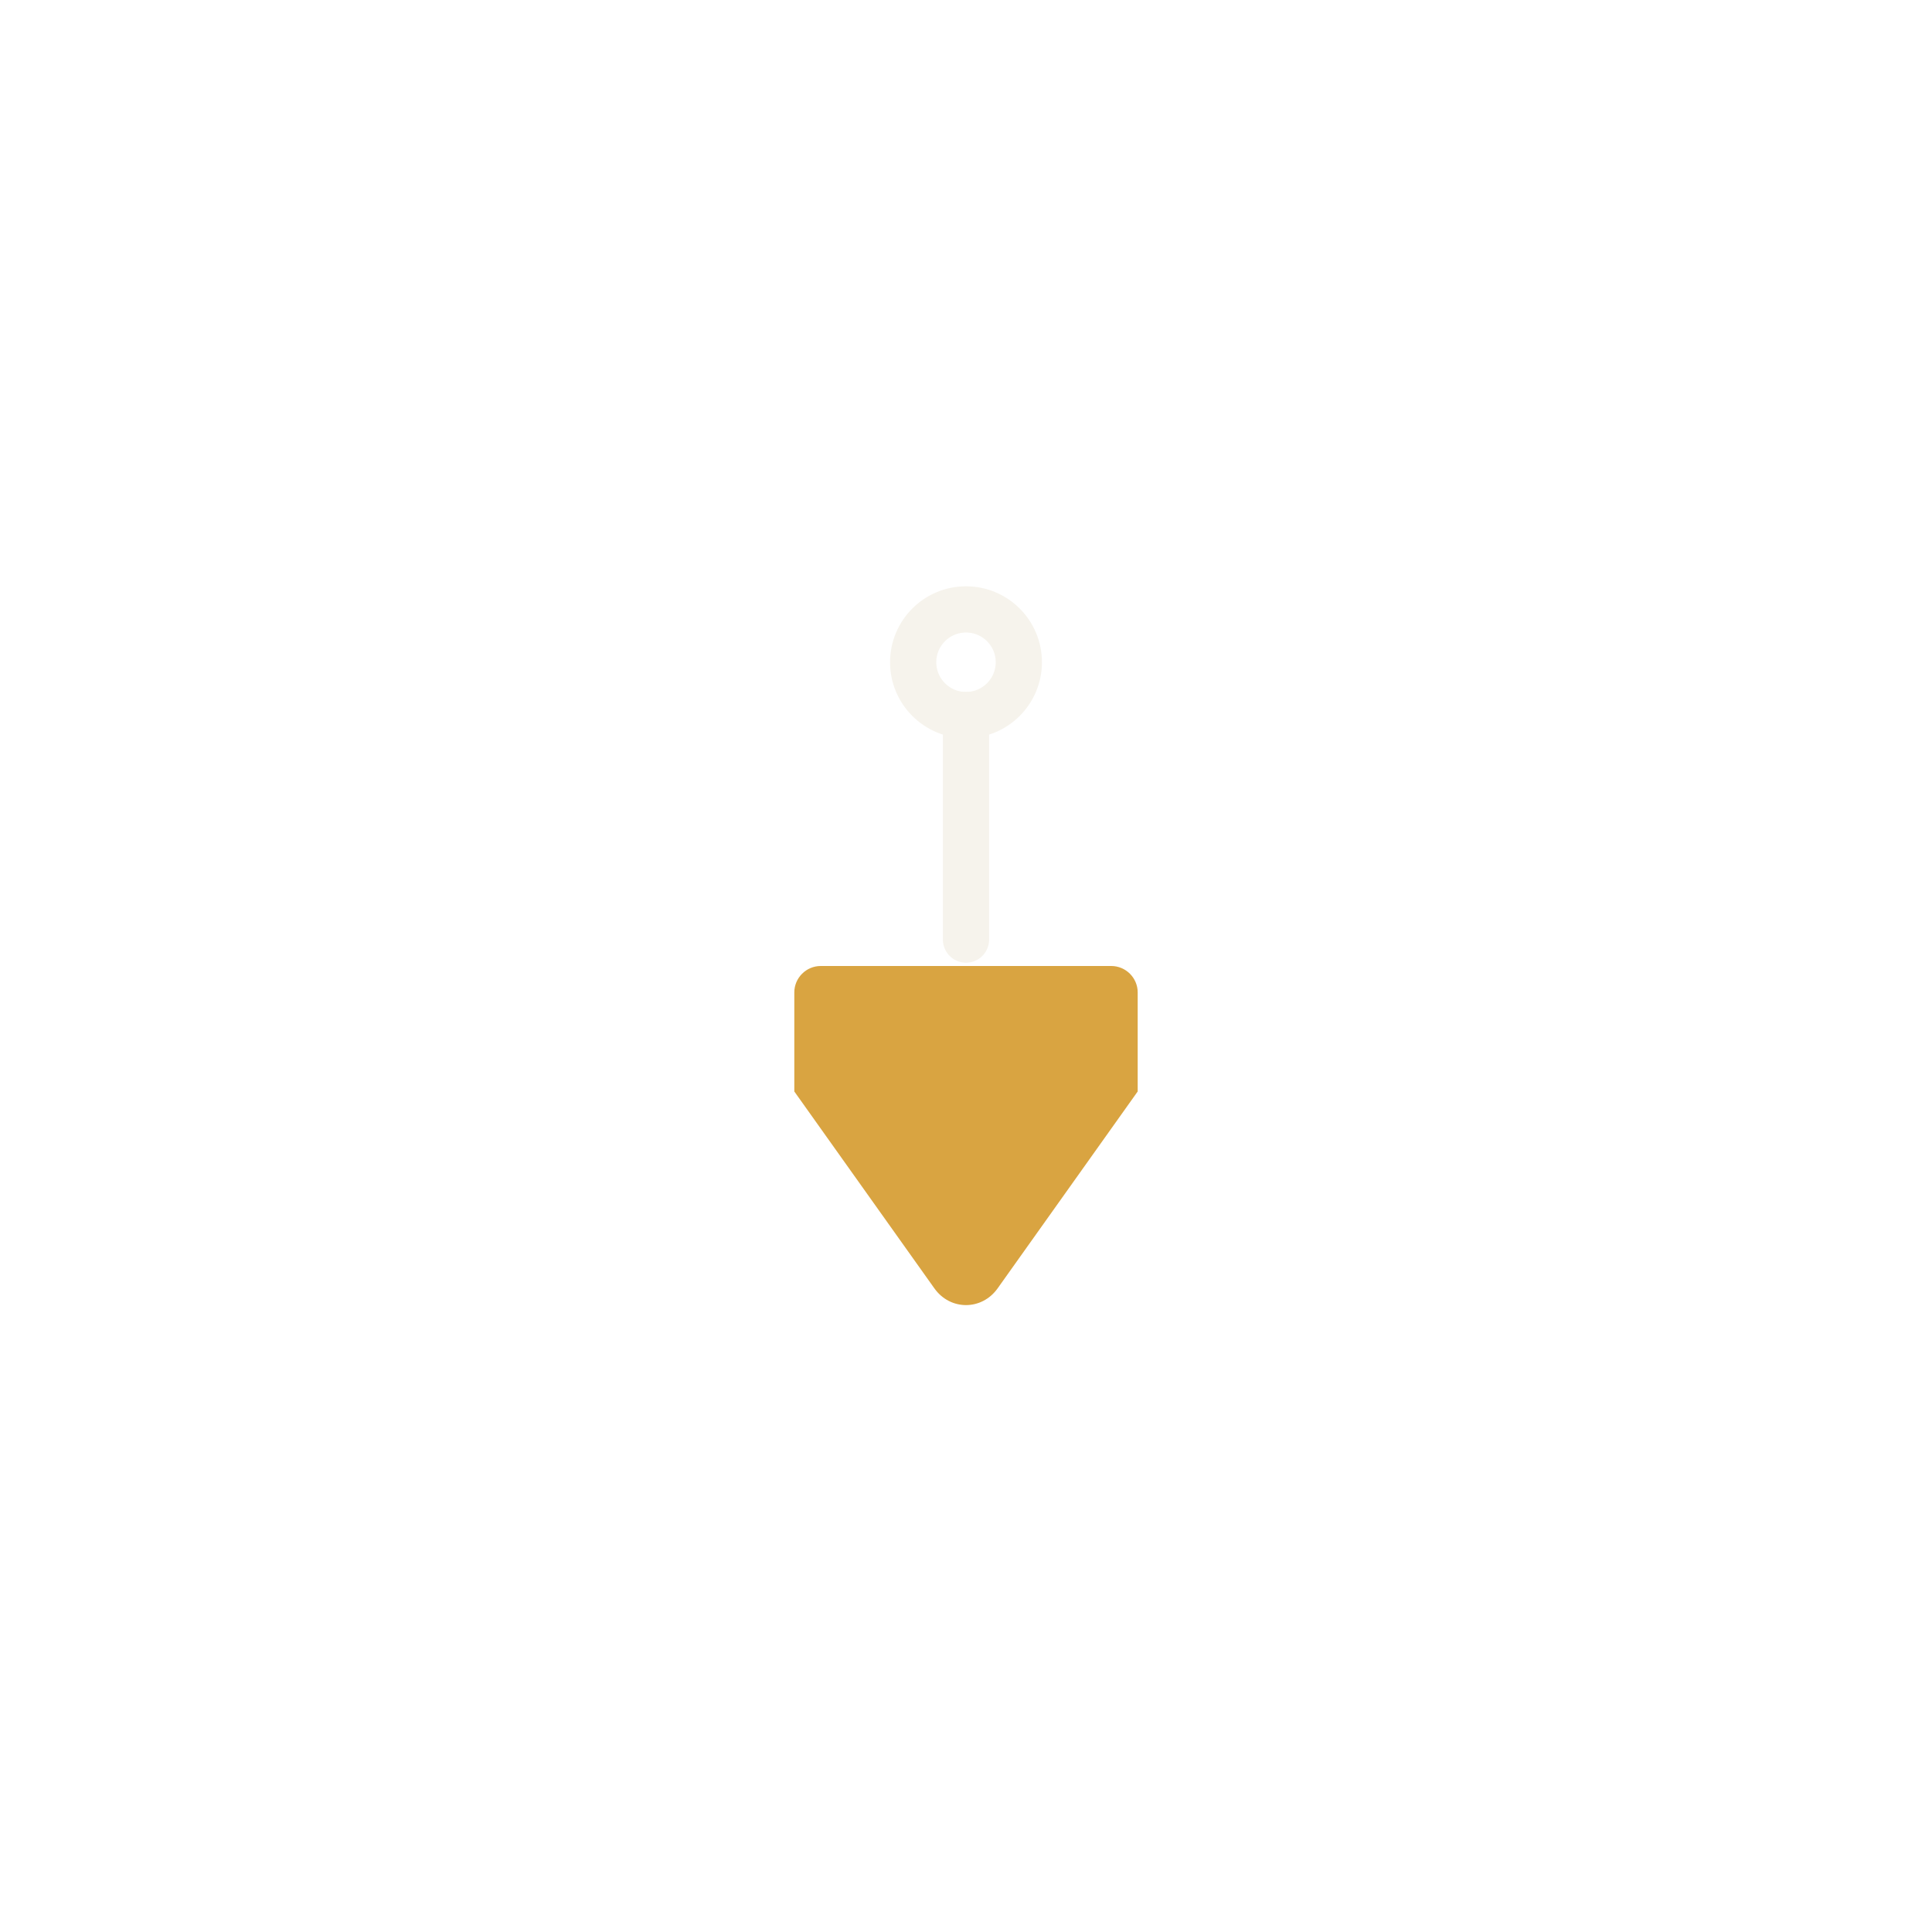
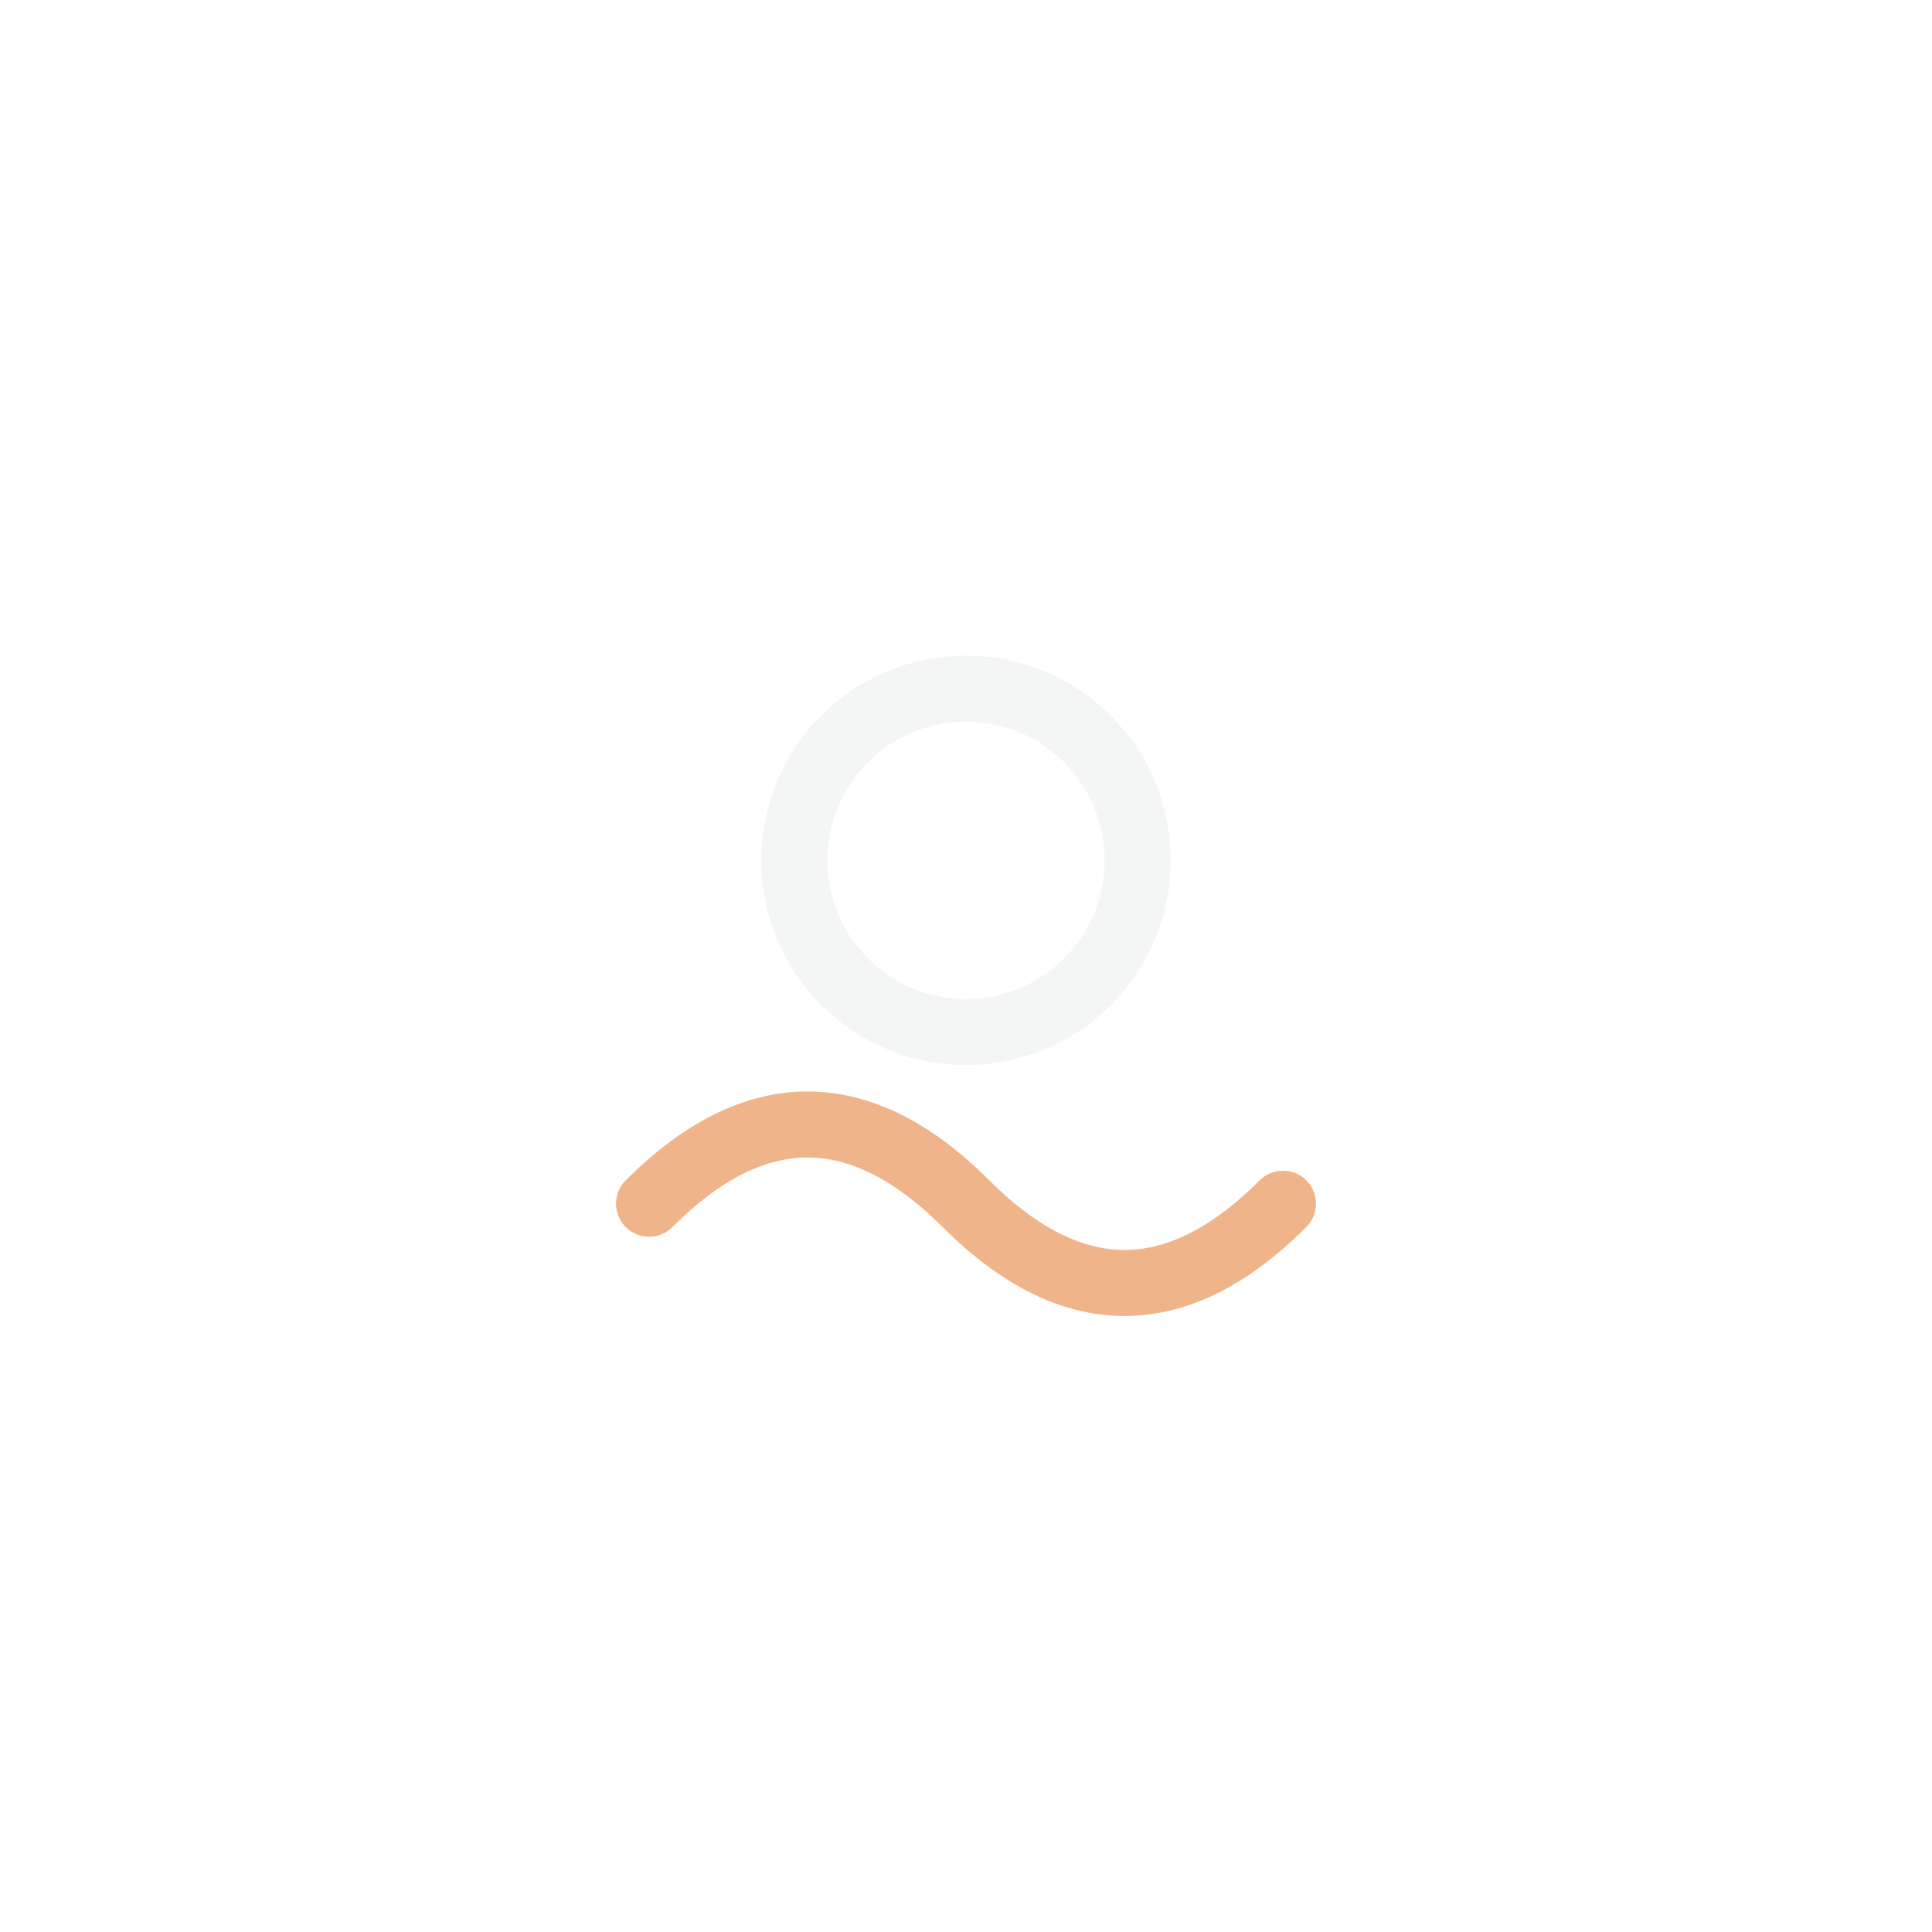
<svg xmlns="http://www.w3.org/2000/svg" viewBox="0 0 1024 1024" width="1024" height="1024">
  <g transform="translate(288,288) scale(7)">
-     <circle cx="32" cy="9" r="4" fill="none" stroke="#F6F3EC" stroke-width="3.5" />
-     <path d="M32 13 V30" stroke="#F6F3EC" stroke-width="3.5" stroke-linecap="round" />
-     <path d="M21 32 H43 C44.1 32 45 32.9 45 34 V41.5 L34.4 56.4 C33.2 58.1 30.8 58.1 29.6 56.4 L19 41.5 V34 C19 32.9 19.9 32 21 32 Z" fill="#D9A441" />
+     <circle cx="32" cy="24" r="13" fill="none" stroke="#F3F6F5" stroke-width="5" />
+     <path d="M8 50 C16 42 24 42 32 50 S48 58 56 50" fill="none" stroke="#F0B48A" stroke-width="5" stroke-linecap="round" />
  </g>
</svg>
